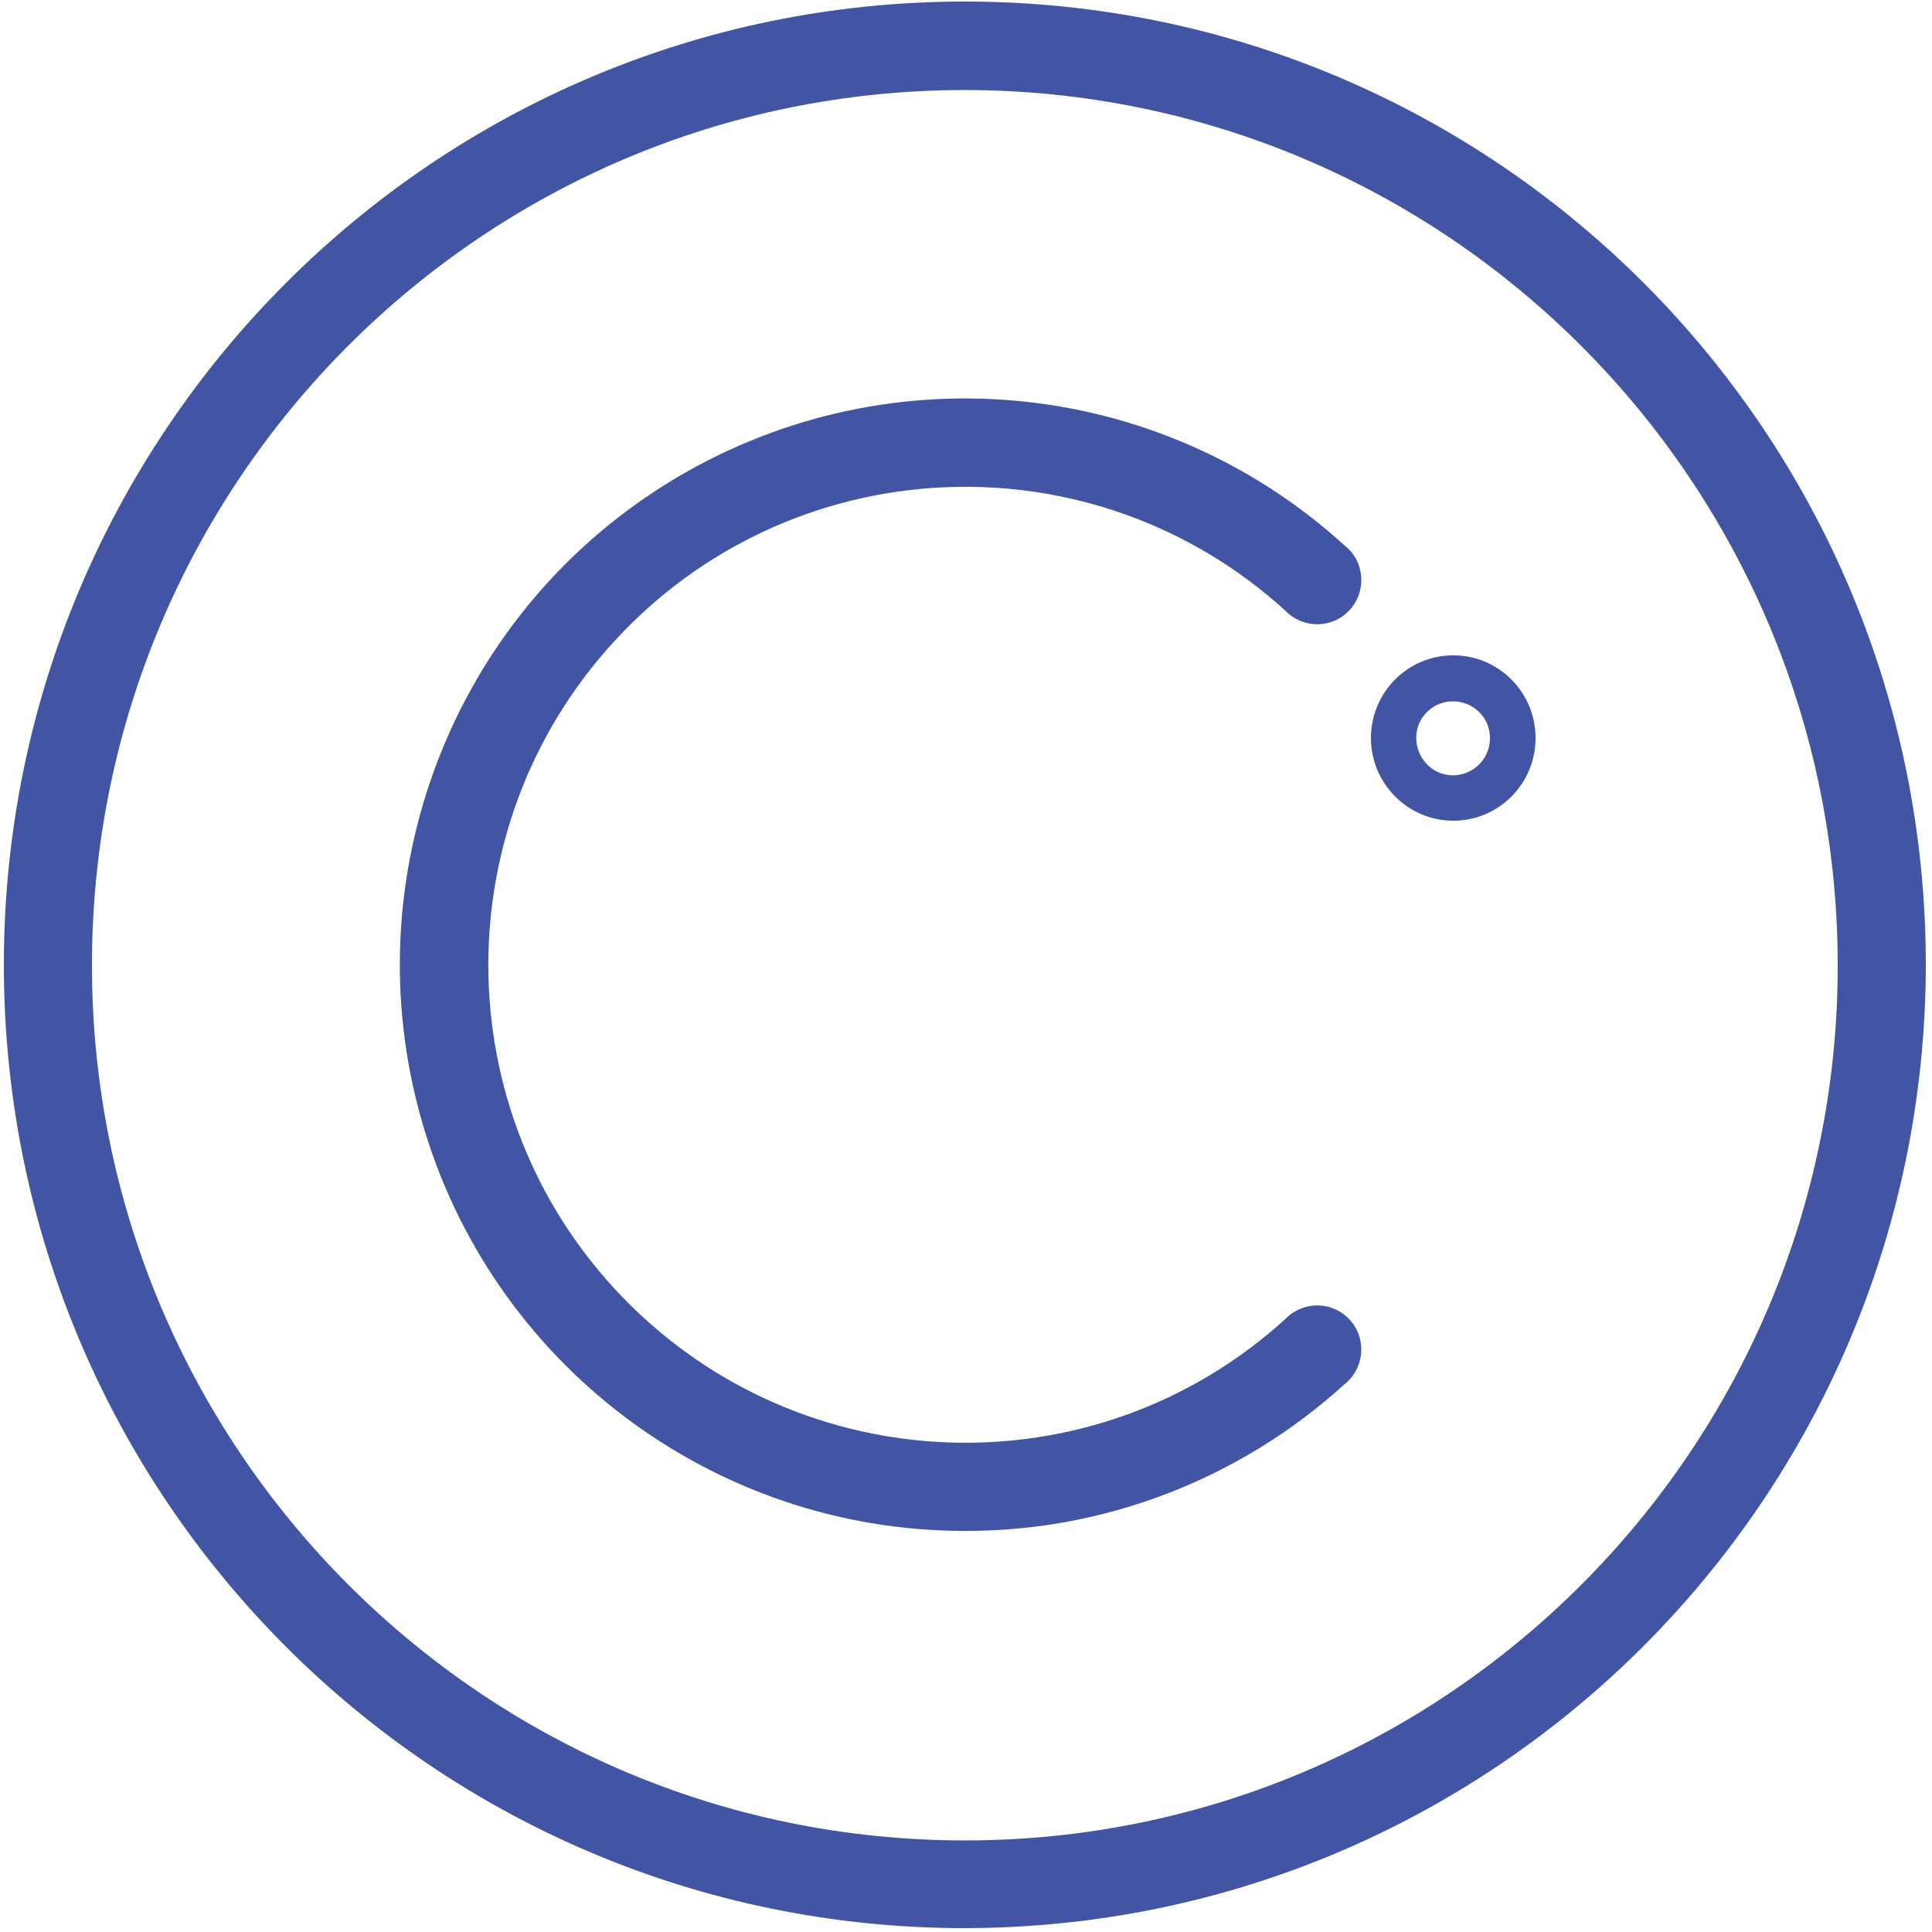
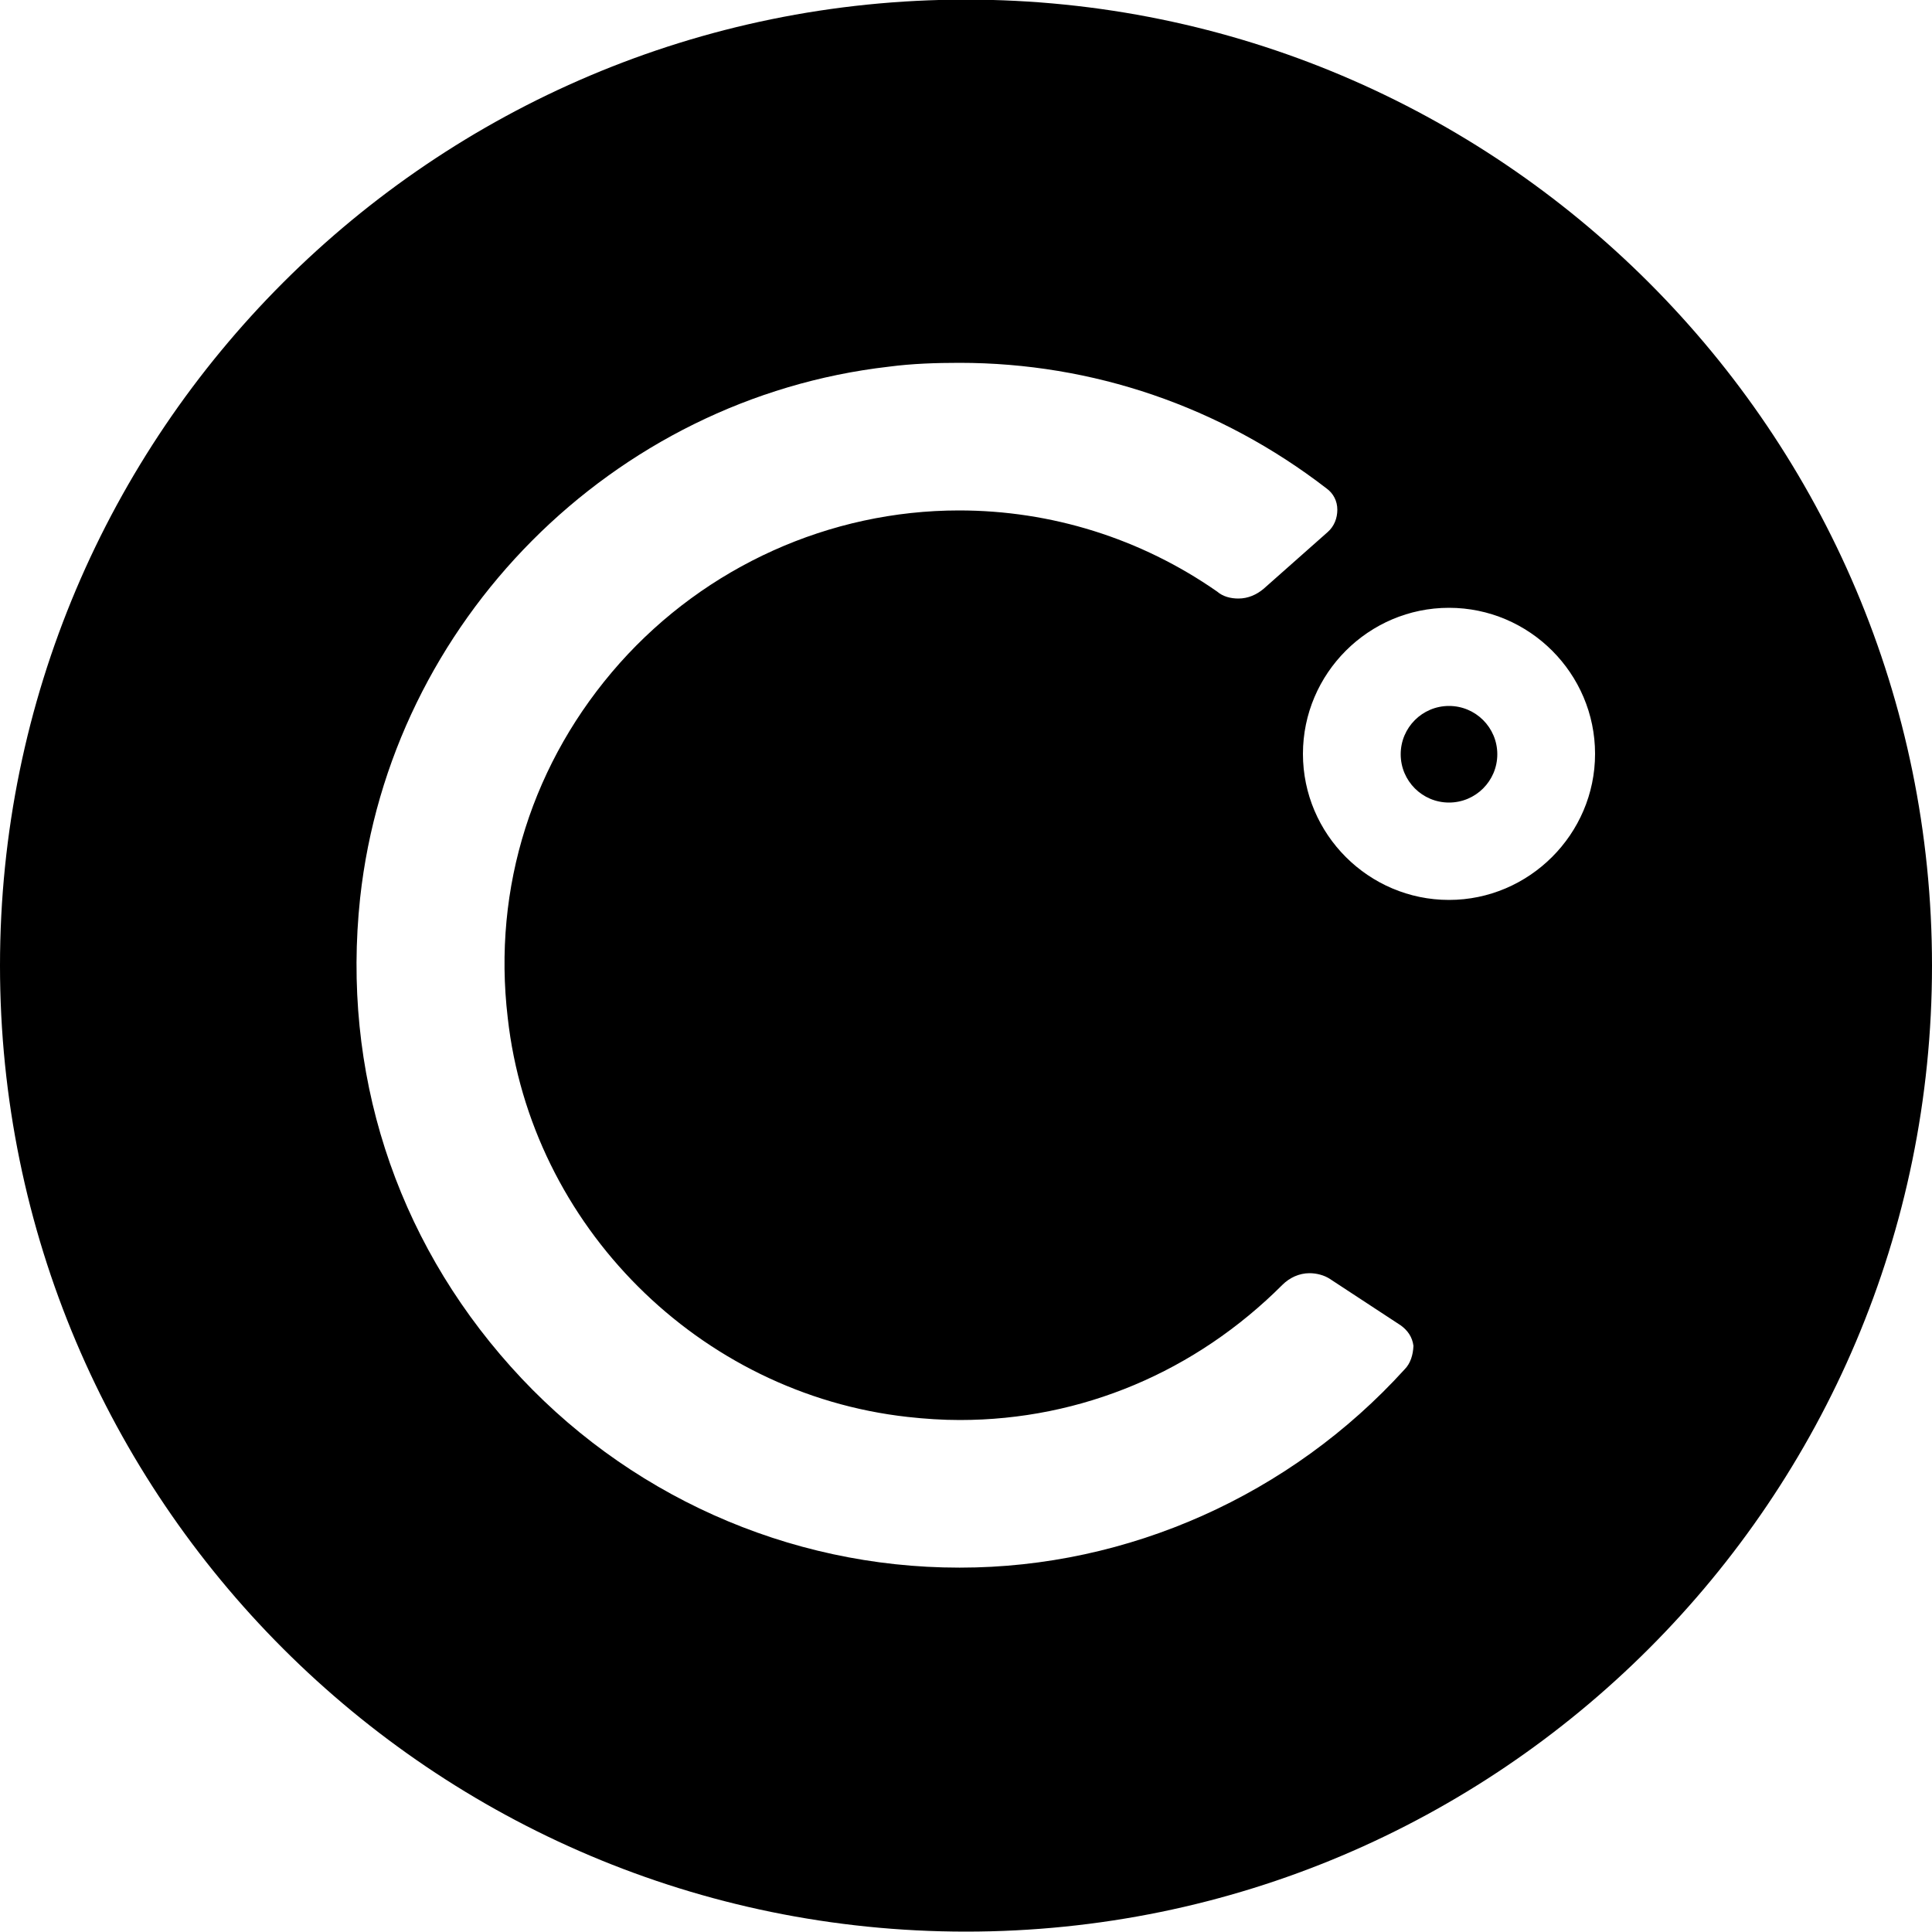
- <svg xmlns="http://www.w3.org/2000/svg" version="1.1" id="CEL" x="0px" y="0px" viewBox="0 0 500 500" style="enable-background:new 0 0 500 500;" xml:space="preserve">
-   <style type="text/css">
- 	.st0{fill:#4155A4;}
- </style>
-   <path class="st0" d="M249.7,499C112.3,499,1,387.4,1,249.7S112.3,0.4,249.7,0.4S498.4,112,498.4,249.7  C498.2,387.3,387,498.8,249.7,499z M249.7,23.3c-124.8,0-225.9,101.4-225.9,226.5s101.2,226.5,225.9,226.5s225.9-101.4,225.9-226.5  C475.5,124.7,374.4,23.4,249.7,23.3z" />
-   <path class="st0" d="M249.7,396.2c-65.3,0-122.7-43.4-140.6-106.3s7.9-130.2,63.4-164.7s127-28.1,175.4,15.9c3.4,2.6,5,6.9,4.2,11.2  c-0.8,4.2-3.9,7.6-8,8.8c-4.1,1.2-8.5,0-11.5-3.1c-49.3-44.8-125.2-42.3-171.5,5.7s-46.3,124.1,0,172s122.2,50.5,171.5,5.7  c3-3.1,7.4-4.3,11.5-3.1c4.1,1.2,7.2,4.6,8,8.8c0.8,4.2-0.8,8.5-4.2,11.2C321,382.7,286,396.3,249.7,396.2z" />
-   <path class="st0" d="M376.1,169.6c-11.8,0-21.3,9.6-21.3,21.4s9.6,21.4,21.3,21.4c11.8,0,21.3-9.6,21.3-21.4  C397.4,179.2,387.9,169.6,376.1,169.6z M385.6,191c0,3.9-2.3,7.4-5.9,8.9c-3.6,1.5-7.7,0.7-10.4-2.1s-3.5-6.9-2.1-10.4  c1.5-3.6,5-5.9,8.8-5.9C381.3,181.5,385.6,185.7,385.6,191z" />
+ <svg xmlns="http://www.w3.org/2000/svg" version="1.1" id="cel" x="0px" y="0px" viewBox="0 0 500 500" style="enable-background:new 0 0 500 500;" xml:space="preserve">
+   <g id="Page-1">
+     <g id="Celsius_Website_Logo_Filled">
+       <circle id="Oval" cx="375" cy="195.2" r="12.5" />
+       <path id="Shape" d="M250-0.1c-138,0-250,112-250,250s112,250,250,250s250-112,250-250S388-0.1,250-0.1z M363.5,354.4    c-29.5,32.5-71.5,51.3-115,51.3h-0.3c-44.3,0-86.5-19-116-52c-30-33.5-43.8-76.5-39-121.3C101,160.9,158.5,103.1,230,94.9    c6-0.8,12.3-1,18.3-1c34.5,0,67.5,11.3,95,32.5c1.8,1.3,2.8,3.3,2.8,5.5s-0.8,4.3-2.5,5.8L327,152.4c-1.8,1.5-4,2.5-6.5,2.5    c-2,0-4-0.5-5.5-1.8c-19.8-13.8-43-21-66.8-21c-33.5,0-65.5,14.5-87.8,39.5c-22.5,25.3-33,58-29,91.8    c6,53.8,49.5,97.3,103.5,103.3c4.5,0.5,9,0.8,13.5,0.8c31.5,0,61-12.5,83.5-35c1.8-1.8,4.3-3,7-3c1.8,0,3.8,0.5,5.3,1.5l18.3,12    c1.8,1.3,3,3,3.3,5.3C365.7,350.7,365,352.9,363.5,354.4z M375,232.9c-20.8,0-37.8-17-37.8-37.8s17-37.8,37.8-37.8    c20.8,0,37.8,17,37.8,37.8S395.7,232.9,375,232.9z" />
+     </g>
+   </g>
</svg>
